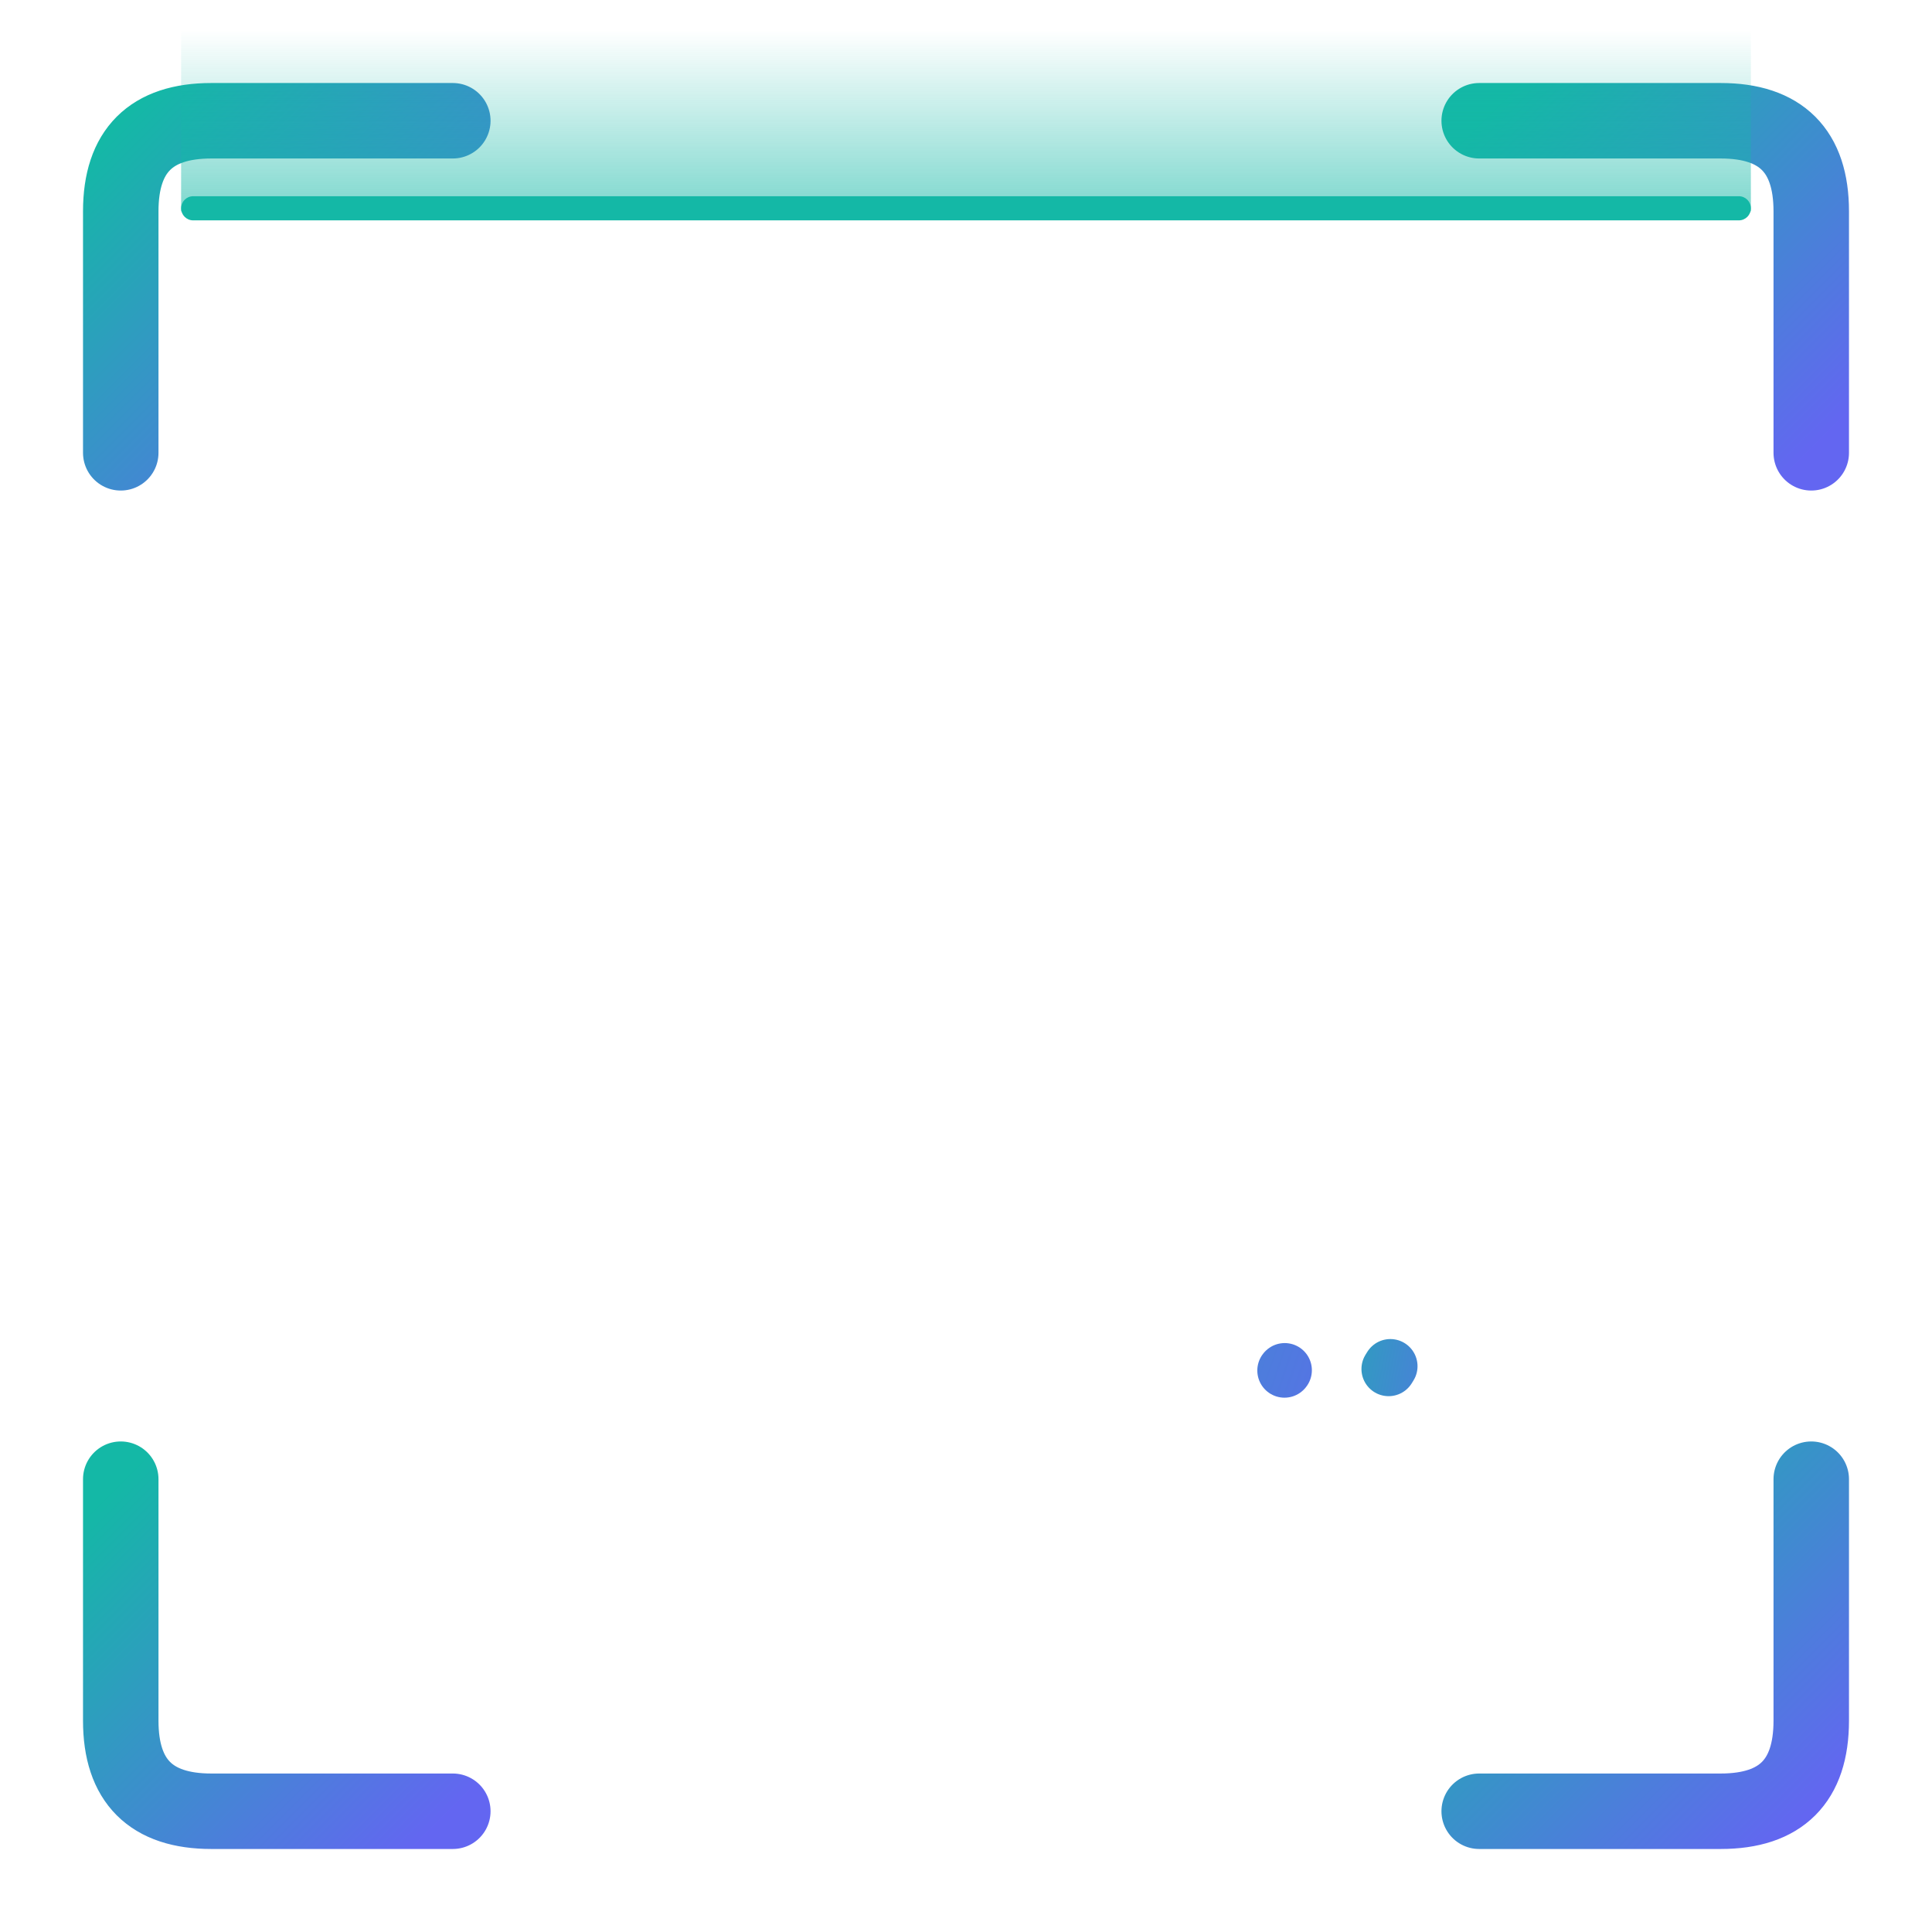
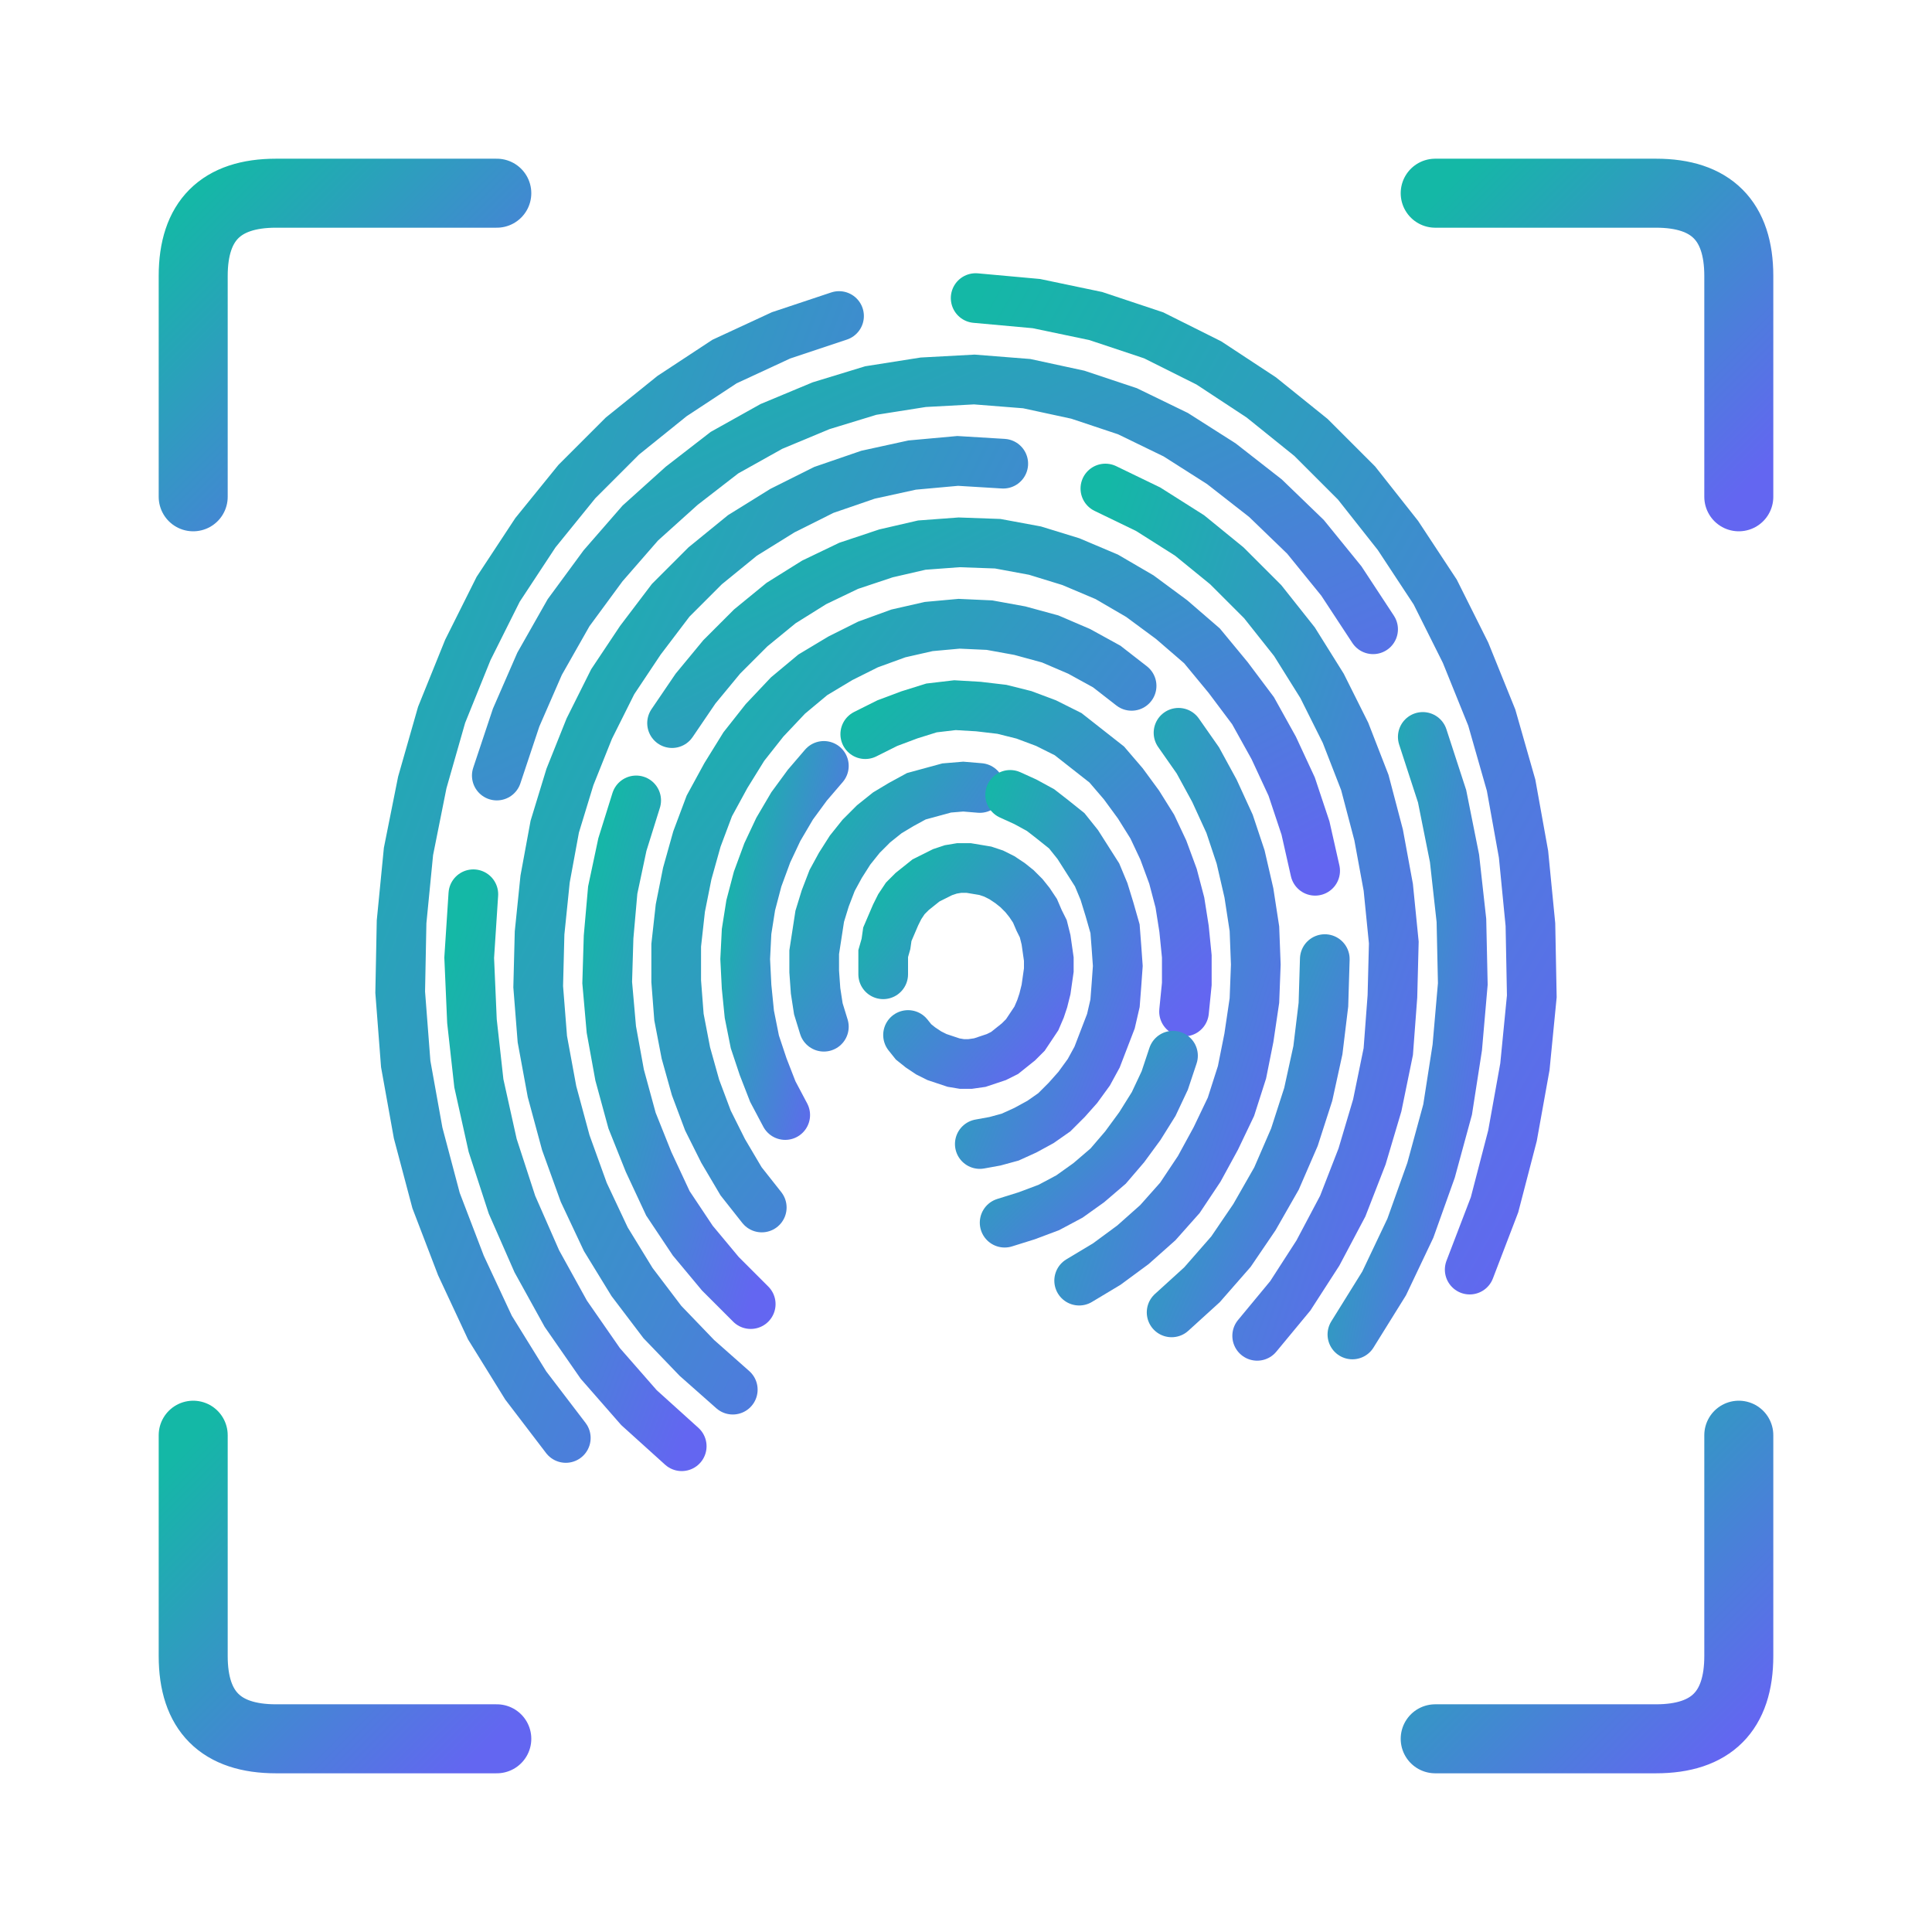
- <svg xmlns="http://www.w3.org/2000/svg" viewBox="0 0 128 128" width="256" height="256" role="img" aria-labelledby="t">
+ <svg xmlns="http://www.w3.org/2000/svg" viewBox="-6 -6 140 140" width="256" height="256" role="img" aria-labelledby="t">
  <defs>
    <linearGradient id="g" x1="0" y1="0" x2="1" y2="1">
      <stop offset="0" stop-color="#14B8A6" />
      <stop offset="1" stop-color="#6366F1" />
    </linearGradient>
    <linearGradient id="sg" x1="0" y1="0" x2="0" y2="1">
      <stop offset="0" stop-color="#14B8A6" stop-opacity="0" />
-       <stop offset="1" stop-color="#14B8A6" stop-opacity=".55" />
+       <stop offset="1" stop-color="#14B8A6" stop-opacity=".45" />
    </linearGradient>
+     <filter id="blur" x="-20%" y="-20%" width="140%" height="140%">
+       <feGaussianBlur stdDeviation="2.6" />
+     </filter>
  </defs>
-   <style>@keyframes draw{to{stroke-dashoffset:0}}@keyframes scan{0%{transform:translateY(0);opacity:0}10%{opacity:1}90%{opacity:1}100%{transform:translateY(104px);opacity:0}}@keyframes lock{0%,100%{opacity:.35}50%{opacity:1}}.r{animation:draw 1.1s cubic-bezier(.4,0,.2,1) forwards}.s{animation:scan 2.4s ease-in-out 1.6s infinite}.v{animation:lock 2.4s ease-in-out 1.6s infinite}@media (prefers-reduced-motion:reduce){.r{animation:none;stroke-dashoffset:0}.s{display:none}.v{animation:none;opacity:1}}</style>
-   <g fill="none" stroke="url(#g)" stroke-width="3.6" stroke-linecap="round">
-     <path class="r" d="M58.0 64.6L58.0 63.9L58.0 63.1L58.2 62.4L58.3 61.7L58.6 61.0L58.9 60.3L59.2 59.7L59.6 59.1L60.1 58.6L60.6 58.2L61.1 57.8L61.7 57.5L62.3 57.2L62.9 57.0L63.5 56.9L64.2 56.9L64.8 57.0L65.4 57.1L66.0 57.3L66.6 57.6L67.2 58.0L67.7 58.4L68.2 58.9L68.6 59.4L69.0 60.0L69.3 60.7L69.6 61.3L69.8 62.1L69.9 62.8L70.0 63.5L70.0 64.3L69.9 65.0L69.8 65.7L69.6 66.5L69.4 67.1L69.1 67.8L68.7 68.4L68.3 69.0L67.8 69.5L67.3 69.9L66.8 70.3L66.2 70.6L65.6 70.8L65.0 71.0L64.3 71.1L63.7 71.1L63.1 71.0L62.5 70.8L61.9 70.6L61.3 70.3L60.7 69.9L60.2 69.5L59.8 69.0" style="stroke-dasharray:39;stroke-dashoffset:39;animation-delay:0.00s" />
-     <path class="r" d="M53.7 68.4L53.3 67.1L53.1 65.8L53.0 64.4L53.0 63.0L53.2 61.7L53.4 60.4L53.8 59.1L54.3 57.8L54.9 56.7L55.6 55.6L56.4 54.6L57.3 53.7L58.3 52.9L59.3 52.3L60.4 51.7L61.5 51.4L62.6 51.1L63.8 51.0L65.0 51.1" style="stroke-dasharray:27;stroke-dashoffset:27;animation-delay:0.08s" />
-     <path class="r" d="M67.2 51.6L68.3 52.1L69.4 52.7L70.3 53.4L71.3 54.2L72.1 55.2L72.8 56.3L73.5 57.4L74.0 58.6L74.4 59.9L74.8 61.3L74.9 62.6L75.0 64.0L74.9 65.4L74.8 66.7L74.5 68.0L74.0 69.3L73.5 70.6L72.9 71.7L72.1 72.8L71.3 73.7L70.4 74.6L69.4 75.3L68.3 75.9L67.2 76.4L66.1 76.7L65.0 76.9" style="stroke-dasharray:36;stroke-dashoffset:36;animation-delay:0.16s" />
-     <path class="r" d="M50.9 74.8L50.0 73.1L49.3 71.3L48.7 69.5L48.3 67.5L48.1 65.5L48.0 63.5L48.1 61.5L48.4 59.6L48.9 57.7L49.6 55.8L50.4 54.1L51.4 52.4L52.5 50.9L53.7 49.5" style="stroke-dasharray:28;stroke-dashoffset:28;animation-delay:0.24s" />
-     <path class="r" d="M56.7 47.2L58.3 46.4L59.9 45.8L61.5 45.3L63.2 45.1L64.9 45.2L66.6 45.4L68.2 45.8L69.8 46.4L71.4 47.2L72.8 48.3L74.2 49.4L75.4 50.8L76.5 52.3L77.5 53.9L78.3 55.6L79.0 57.5L79.5 59.4L79.8 61.3L80.0 63.3L80.0 65.3L79.8 67.3" style="stroke-dasharray:41;stroke-dashoffset:41;animation-delay:0.32s" />
-     <path class="r" d="M79.0 70.5L78.4 72.3L77.6 74.0L76.6 75.6L75.5 77.1L74.3 78.5L72.9 79.7L71.5 80.7L70.0 81.5L68.4 82.1L66.8 82.6" style="stroke-dasharray:21;stroke-dashoffset:21;animation-delay:0.40s" />
-     <path class="r" d="M49.2 81.5L47.7 79.6L46.4 77.4L45.3 75.2L44.4 72.8L43.7 70.3L43.2 67.7L43.0 65.1L43.0 62.5L43.3 59.8L43.8 57.3L44.5 54.8L45.4 52.4L46.6 50.2L47.9 48.1L49.4 46.2L51.1 44.4L52.9 42.9L54.9 41.7L56.9 40.7L59.1 39.9L61.3 39.4L63.5 39.2L65.7 39.3L67.9 39.7L70.1 40.3L72.2 41.2L74.2 42.3L76.0 43.7" style="stroke-dasharray:70;stroke-dashoffset:70;animation-delay:0.48s" />
-     <path class="r" d="M79.4 47.1L80.8 49.1L82.0 51.3L83.1 53.7L83.9 56.1L84.5 58.7L84.9 61.3L85.0 63.9L84.9 66.5L84.5 69.2L84.0 71.7L83.2 74.2L82.1 76.5L80.9 78.7L79.5 80.8L77.9 82.6L76.1 84.2L74.2 85.6L72.2 86.8" style="stroke-dasharray:46;stroke-dashoffset:46;animation-delay:0.56s" />
-     <path class="r" d="M48.4 88.5L46.2 86.3L44.2 83.9L42.4 81.2L41.0 78.2L39.8 75.2L38.9 71.9L38.3 68.6L38.0 65.2L38.1 61.9L38.4 58.5L39.1 55.2L40.1 52.0" style="stroke-dasharray:40;stroke-dashoffset:40;animation-delay:0.64s" />
-     <path class="r" d="M42.7 46.4L44.4 43.9L46.3 41.6L48.4 39.5L50.6 37.7L53.0 36.2L55.5 35.0L58.2 34.1L60.8 33.5L63.5 33.3L66.3 33.4L69.0 33.9L71.6 34.7L74.2 35.8L76.6 37.2L78.9 38.9L81.1 40.8L83.0 43.1L84.8 45.5L86.3 48.2L87.6 51.0L88.6 54.0L89.3 57.1" style="stroke-dasharray:68;stroke-dashoffset:68;animation-delay:0.72s" />
-     <path class="r" d="M90.0 63.5L89.9 66.8L89.5 70.1L88.8 73.3L87.8 76.4L86.5 79.4L84.9 82.2L83.2 84.7L81.1 87.1L78.9 89.1" style="stroke-dasharray:30;stroke-dashoffset:30;animation-delay:0.80s" />
-     <path class="r" d="M47.1 94.7L44.5 92.4L42.0 89.8L39.8 86.9L37.9 83.8L36.3 80.4L35.0 76.8L34.0 73.1L33.3 69.3L33.0 65.5L33.1 61.6L33.5 57.7L34.2 53.9L35.3 50.3L36.7 46.8L38.4 43.4L40.4 40.4L42.6 37.5L45.1 35.0L47.8 32.8L50.7 31.0L53.7 29.5L56.9 28.4L60.1 27.7L63.4 27.4L66.7 27.6" style="stroke-dasharray:92;stroke-dashoffset:92;animation-delay:0.88s" />
-     <path class="r" d="M74.1 29.4L77.2 30.9L80.2 32.8L82.9 35.0L85.5 37.6L87.8 40.5L89.8 43.7L91.5 47.1L92.9 50.7L93.9 54.5L94.6 58.3L95.0 62.3L94.9 66.2L94.6 70.2L93.8 74.1L92.7 77.8L91.3 81.4L89.5 84.8L87.5 87.9L85.1 90.8" style="stroke-dasharray:72;stroke-dashoffset:72;animation-delay:0.96s" />
-     <path class="r" d="M43.4 98.8L40.3 96.0L37.5 92.8L35.0 89.2L32.9 85.4L31.1 81.3L29.7 77.0L28.7 72.5L28.2 68.0L28.0 63.4L28.3 58.8" style="stroke-dasharray:45;stroke-dashoffset:45;animation-delay:1.04s" />
-     <path class="r" d="M30.0 50.2L31.4 46.0L33.1 42.1L35.2 38.4L37.7 35.0L40.4 31.9L43.4 29.2L46.5 26.8L49.9 24.9L53.5 23.4L57.1 22.3L60.9 21.7L64.6 21.5L68.4 21.8L72.1 22.6L75.7 23.8L79.2 25.5L82.5 27.6L85.7 30.1L88.6 32.9L91.2 36.1L93.5 39.6" style="stroke-dasharray:89;stroke-dashoffset:89;animation-delay:1.12s" />
-     <path class="r" d="M97.1 47.4L98.5 51.7L99.4 56.2L99.9 60.7L100.0 65.3L99.6 69.9L98.9 74.4L97.7 78.8L96.2 83.0L94.3 87.0L92.0 90.7" style="stroke-dasharray:45;stroke-dashoffset:45;animation-delay:1.20s" />
-     <path class="r" d="M35.0 98.2L32.1 94.4L29.5 90.2L27.4 85.7L25.6 81.0L24.3 76.1L23.4 71.1L23.0 65.9L23.1 60.8L23.6 55.7L24.6 50.7L26.0 45.8L27.9 41.1L30.1 36.7L32.8 32.6L35.8 28.9L39.1 25.6L42.7 22.7L46.5 20.2L50.6 18.3L54.8 16.9" style="stroke-dasharray:98;stroke-dashoffset:98;animation-delay:1.28s" />
-     <path class="r" d="M64.7 15.6L69.1 16.0L73.4 16.9L77.6 18.3L81.6 20.3L85.4 22.8L89.0 25.7L92.3 29.0L95.3 32.8L98.0 36.9L100.2 41.3L102.1 46.0L103.5 50.9L104.4 55.9L104.9 61.0L105.0 66.2L104.5 71.3L103.6 76.3L102.3 81.3L100.5 86.0" style="stroke-dasharray:93;stroke-dashoffset:93;animation-delay:1.36s" />
-   </g>
-   <g class="v">
-     <g fill="none" stroke="url(#g)" stroke-width="5.0" stroke-linecap="round" stroke-linejoin="round">
-       <path d="M8 30V14Q8 8 14 8H30" />
-       <path d="M98 8H114Q120 8 120 14V30" />
-       <path d="M120 98V114Q120 120 114 120H98" />
-       <path d="M30 120H14Q8 120 8 114V98" />
+   <style>.c{transform-box:fill-box;transform-origin:center}@keyframes m0{0%{transform:scale(1)}43.06%{transform:scale(1);animation-timing-function:cubic-bezier(.22,1,.36,1)}45.83%{transform:scale(1.035);animation-timing-function:cubic-bezier(.65,0,.35,1)}50.69%{transform:scale(1)}100%{transform:scale(1)}}@keyframes m1{0%{opacity:0}44.44%{opacity:0;animation-timing-function:cubic-bezier(.22,1,.36,1)}48.61%{opacity:.7;animation-timing-function:cubic-bezier(.65,0,.35,1)}63.89%{opacity:.18;animation-timing-function:cubic-bezier(.65,0,.35,1)}77.78%{opacity:.6;animation-timing-function:cubic-bezier(.65,0,.35,1)}91.67%{opacity:.2;animation-timing-function:cubic-bezier(.65,0,.35,1)}97.22%{opacity:0}100%{opacity:0}}@keyframes m2{0%{stroke-dashoffset:100;opacity:1}0.69%{stroke-dashoffset:100;opacity:1;animation-timing-function:cubic-bezier(.22,1,.36,1)}12.5%{stroke-dashoffset:0;opacity:1}91.67%{stroke-dashoffset:0;opacity:1;animation-timing-function:cubic-bezier(.65,0,.35,1)}97.22%{stroke-dashoffset:0;opacity:0}100%{stroke-dashoffset:0;opacity:0}}@keyframes m3{0%{stroke-dashoffset:100;opacity:1}1.6%{stroke-dashoffset:100;opacity:1;animation-timing-function:cubic-bezier(.22,1,.36,1)}13.4%{stroke-dashoffset:0;opacity:1}91.67%{stroke-dashoffset:0;opacity:1;animation-timing-function:cubic-bezier(.65,0,.35,1)}97.22%{stroke-dashoffset:0;opacity:0}100%{stroke-dashoffset:0;opacity:0}}@keyframes m4{0%{stroke-dashoffset:100;opacity:1}2.5%{stroke-dashoffset:100;opacity:1;animation-timing-function:cubic-bezier(.22,1,.36,1)}14.31%{stroke-dashoffset:0;opacity:1}91.67%{stroke-dashoffset:0;opacity:1;animation-timing-function:cubic-bezier(.65,0,.35,1)}97.22%{stroke-dashoffset:0;opacity:0}100%{stroke-dashoffset:0;opacity:0}}@keyframes m5{0%{stroke-dashoffset:100;opacity:1}3.4%{stroke-dashoffset:100;opacity:1;animation-timing-function:cubic-bezier(.22,1,.36,1)}15.21%{stroke-dashoffset:0;opacity:1}91.67%{stroke-dashoffset:0;opacity:1;animation-timing-function:cubic-bezier(.65,0,.35,1)}97.22%{stroke-dashoffset:0;opacity:0}100%{stroke-dashoffset:0;opacity:0}}@keyframes m6{0%{stroke-dashoffset:100;opacity:1}4.31%{stroke-dashoffset:100;opacity:1;animation-timing-function:cubic-bezier(.22,1,.36,1)}16.11%{stroke-dashoffset:0;opacity:1}91.67%{stroke-dashoffset:0;opacity:1;animation-timing-function:cubic-bezier(.65,0,.35,1)}97.22%{stroke-dashoffset:0;opacity:0}100%{stroke-dashoffset:0;opacity:0}}@keyframes m7{0%{stroke-dashoffset:100;opacity:1}5.21%{stroke-dashoffset:100;opacity:1;animation-timing-function:cubic-bezier(.22,1,.36,1)}17.01%{stroke-dashoffset:0;opacity:1}91.67%{stroke-dashoffset:0;opacity:1;animation-timing-function:cubic-bezier(.65,0,.35,1)}97.22%{stroke-dashoffset:0;opacity:0}100%{stroke-dashoffset:0;opacity:0}}@keyframes m8{0%{stroke-dashoffset:100;opacity:1}6.11%{stroke-dashoffset:100;opacity:1;animation-timing-function:cubic-bezier(.22,1,.36,1)}17.92%{stroke-dashoffset:0;opacity:1}91.67%{stroke-dashoffset:0;opacity:1;animation-timing-function:cubic-bezier(.65,0,.35,1)}97.22%{stroke-dashoffset:0;opacity:0}100%{stroke-dashoffset:0;opacity:0}}@keyframes m9{0%{stroke-dashoffset:100;opacity:1}7.01%{stroke-dashoffset:100;opacity:1;animation-timing-function:cubic-bezier(.22,1,.36,1)}18.82%{stroke-dashoffset:0;opacity:1}91.67%{stroke-dashoffset:0;opacity:1;animation-timing-function:cubic-bezier(.65,0,.35,1)}97.22%{stroke-dashoffset:0;opacity:0}100%{stroke-dashoffset:0;opacity:0}}@keyframes m10{0%{stroke-dashoffset:100;opacity:1}7.92%{stroke-dashoffset:100;opacity:1;animation-timing-function:cubic-bezier(.22,1,.36,1)}19.72%{stroke-dashoffset:0;opacity:1}91.67%{stroke-dashoffset:0;opacity:1;animation-timing-function:cubic-bezier(.65,0,.35,1)}97.22%{stroke-dashoffset:0;opacity:0}100%{stroke-dashoffset:0;opacity:0}}@keyframes m11{0%{stroke-dashoffset:100;opacity:1}8.82%{stroke-dashoffset:100;opacity:1;animation-timing-function:cubic-bezier(.22,1,.36,1)}20.62%{stroke-dashoffset:0;opacity:1}91.67%{stroke-dashoffset:0;opacity:1;animation-timing-function:cubic-bezier(.65,0,.35,1)}97.22%{stroke-dashoffset:0;opacity:0}100%{stroke-dashoffset:0;opacity:0}}@keyframes m12{0%{stroke-dashoffset:100;opacity:1}9.72%{stroke-dashoffset:100;opacity:1;animation-timing-function:cubic-bezier(.22,1,.36,1)}21.53%{stroke-dashoffset:0;opacity:1}91.67%{stroke-dashoffset:0;opacity:1;animation-timing-function:cubic-bezier(.65,0,.35,1)}97.22%{stroke-dashoffset:0;opacity:0}100%{stroke-dashoffset:0;opacity:0}}@keyframes m13{0%{stroke-dashoffset:100;opacity:1}10.63%{stroke-dashoffset:100;opacity:1;animation-timing-function:cubic-bezier(.22,1,.36,1)}22.43%{stroke-dashoffset:0;opacity:1}91.67%{stroke-dashoffset:0;opacity:1;animation-timing-function:cubic-bezier(.65,0,.35,1)}97.22%{stroke-dashoffset:0;opacity:0}100%{stroke-dashoffset:0;opacity:0}}@keyframes m14{0%{stroke-dashoffset:100;opacity:1}11.53%{stroke-dashoffset:100;opacity:1;animation-timing-function:cubic-bezier(.22,1,.36,1)}23.33%{stroke-dashoffset:0;opacity:1}91.67%{stroke-dashoffset:0;opacity:1;animation-timing-function:cubic-bezier(.65,0,.35,1)}97.22%{stroke-dashoffset:0;opacity:0}100%{stroke-dashoffset:0;opacity:0}}@keyframes m15{0%{stroke-dashoffset:100;opacity:1}12.43%{stroke-dashoffset:100;opacity:1;animation-timing-function:cubic-bezier(.22,1,.36,1)}24.24%{stroke-dashoffset:0;opacity:1}91.67%{stroke-dashoffset:0;opacity:1;animation-timing-function:cubic-bezier(.65,0,.35,1)}97.22%{stroke-dashoffset:0;opacity:0}100%{stroke-dashoffset:0;opacity:0}}@keyframes m16{0%{stroke-dashoffset:100;opacity:1}13.33%{stroke-dashoffset:100;opacity:1;animation-timing-function:cubic-bezier(.22,1,.36,1)}25.14%{stroke-dashoffset:0;opacity:1}91.67%{stroke-dashoffset:0;opacity:1;animation-timing-function:cubic-bezier(.65,0,.35,1)}97.22%{stroke-dashoffset:0;opacity:0}100%{stroke-dashoffset:0;opacity:0}}@keyframes m17{0%{stroke-dashoffset:100;opacity:1}14.24%{stroke-dashoffset:100;opacity:1;animation-timing-function:cubic-bezier(.22,1,.36,1)}26.04%{stroke-dashoffset:0;opacity:1}91.67%{stroke-dashoffset:0;opacity:1;animation-timing-function:cubic-bezier(.65,0,.35,1)}97.22%{stroke-dashoffset:0;opacity:0}100%{stroke-dashoffset:0;opacity:0}}@keyframes m18{0%{stroke-dashoffset:100;opacity:1}15.14%{stroke-dashoffset:100;opacity:1;animation-timing-function:cubic-bezier(.22,1,.36,1)}26.94%{stroke-dashoffset:0;opacity:1}91.67%{stroke-dashoffset:0;opacity:1;animation-timing-function:cubic-bezier(.65,0,.35,1)}97.22%{stroke-dashoffset:0;opacity:0}100%{stroke-dashoffset:0;opacity:0}}@keyframes m19{0%{stroke-dashoffset:100;opacity:1}16.04%{stroke-dashoffset:100;opacity:1;animation-timing-function:cubic-bezier(.22,1,.36,1)}27.85%{stroke-dashoffset:0;opacity:1}91.67%{stroke-dashoffset:0;opacity:1;animation-timing-function:cubic-bezier(.65,0,.35,1)}97.22%{stroke-dashoffset:0;opacity:0}100%{stroke-dashoffset:0;opacity:0}}@keyframes m20{0%{opacity:0;transform:scale(0)}22.23%{opacity:0;transform:scale(0);animation-timing-function:cubic-bezier(.34,1.56,.64,1)}26.4%{opacity:1;transform:scale(1)}58.33%{opacity:1;transform:scale(1);animation-timing-function:cubic-bezier(.65,0,.35,1)}65.28%{opacity:0;transform:scale(.6)}100%{opacity:0;transform:scale(.6)}}@keyframes m21{0%{opacity:0;transform:scale(.4)}22.09%{opacity:0;transform:scale(.4)}22.23%{opacity:.9;transform:scale(.4);animation-timing-function:cubic-bezier(.22,1,.36,1)}30.56%{opacity:0;transform:scale(2.4)}100%{opacity:0;transform:scale(2.4)}}@keyframes m22{0%{opacity:0;transform:scale(0)}27.67%{opacity:0;transform:scale(0);animation-timing-function:cubic-bezier(.34,1.56,.64,1)}31.83%{opacity:1;transform:scale(1)}58.33%{opacity:1;transform:scale(1);animation-timing-function:cubic-bezier(.65,0,.35,1)}65.28%{opacity:0;transform:scale(.6)}100%{opacity:0;transform:scale(.6)}}@keyframes m23{0%{opacity:0;transform:scale(.4)}27.53%{opacity:0;transform:scale(.4)}27.67%{opacity:.9;transform:scale(.4);animation-timing-function:cubic-bezier(.22,1,.36,1)}36%{opacity:0;transform:scale(2.4)}100%{opacity:0;transform:scale(2.4)}}@keyframes m24{0%{opacity:0;transform:scale(0)}28.38%{opacity:0;transform:scale(0);animation-timing-function:cubic-bezier(.34,1.56,.64,1)}32.55%{opacity:1;transform:scale(1)}58.33%{opacity:1;transform:scale(1);animation-timing-function:cubic-bezier(.65,0,.35,1)}65.28%{opacity:0;transform:scale(.6)}100%{opacity:0;transform:scale(.6)}}@keyframes m25{0%{opacity:0;transform:scale(.4)}28.24%{opacity:0;transform:scale(.4)}28.38%{opacity:.9;transform:scale(.4);animation-timing-function:cubic-bezier(.22,1,.36,1)}36.72%{opacity:0;transform:scale(2.4)}100%{opacity:0;transform:scale(2.4)}}@keyframes m26{0%{opacity:0;transform:scale(0)}28.8%{opacity:0;transform:scale(0);animation-timing-function:cubic-bezier(.34,1.56,.64,1)}32.96%{opacity:1;transform:scale(1)}58.33%{opacity:1;transform:scale(1);animation-timing-function:cubic-bezier(.65,0,.35,1)}65.28%{opacity:0;transform:scale(.6)}100%{opacity:0;transform:scale(.6)}}@keyframes m27{0%{opacity:0;transform:scale(.4)}28.66%{opacity:0;transform:scale(.4)}28.8%{opacity:.9;transform:scale(.4);animation-timing-function:cubic-bezier(.22,1,.36,1)}37.13%{opacity:0;transform:scale(2.4)}100%{opacity:0;transform:scale(2.4)}}@keyframes m28{0%{opacity:0;transform:scale(0)}28.92%{opacity:0;transform:scale(0);animation-timing-function:cubic-bezier(.34,1.56,.64,1)}33.09%{opacity:1;transform:scale(1)}58.33%{opacity:1;transform:scale(1);animation-timing-function:cubic-bezier(.65,0,.35,1)}65.28%{opacity:0;transform:scale(.6)}100%{opacity:0;transform:scale(.6)}}@keyframes m29{0%{opacity:0;transform:scale(.4)}28.78%{opacity:0;transform:scale(.4)}28.92%{opacity:.9;transform:scale(.4);animation-timing-function:cubic-bezier(.22,1,.36,1)}37.25%{opacity:0;transform:scale(2.4)}100%{opacity:0;transform:scale(2.4)}}@keyframes m30{0%{opacity:0;transform:scale(0)}32.23%{opacity:0;transform:scale(0);animation-timing-function:cubic-bezier(.34,1.56,.64,1)}36.4%{opacity:1;transform:scale(1)}58.33%{opacity:1;transform:scale(1);animation-timing-function:cubic-bezier(.65,0,.35,1)}65.28%{opacity:0;transform:scale(.6)}100%{opacity:0;transform:scale(.6)}}@keyframes m31{0%{opacity:0;transform:scale(.4)}32.09%{opacity:0;transform:scale(.4)}32.23%{opacity:.9;transform:scale(.4);animation-timing-function:cubic-bezier(.22,1,.36,1)}40.57%{opacity:0;transform:scale(2.4)}100%{opacity:0;transform:scale(2.4)}}@keyframes m32{0%{opacity:0;transform:scale(0)}36.01%{opacity:0;transform:scale(0);animation-timing-function:cubic-bezier(.34,1.56,.64,1)}40.18%{opacity:1;transform:scale(1)}58.33%{opacity:1;transform:scale(1);animation-timing-function:cubic-bezier(.65,0,.35,1)}65.28%{opacity:0;transform:scale(.6)}100%{opacity:0;transform:scale(.6)}}@keyframes m33{0%{opacity:0;transform:scale(.4)}35.88%{opacity:0;transform:scale(.4)}36.01%{opacity:.9;transform:scale(.4);animation-timing-function:cubic-bezier(.22,1,.36,1)}44.35%{opacity:0;transform:scale(2.4)}100%{opacity:0;transform:scale(2.4)}}@keyframes m34{0%{opacity:0;transform:scale(0)}36.77%{opacity:0;transform:scale(0);animation-timing-function:cubic-bezier(.34,1.56,.64,1)}40.94%{opacity:1;transform:scale(1)}58.33%{opacity:1;transform:scale(1);animation-timing-function:cubic-bezier(.65,0,.35,1)}65.28%{opacity:0;transform:scale(.6)}100%{opacity:0;transform:scale(.6)}}@keyframes m35{0%{opacity:0;transform:scale(.4)}36.64%{opacity:0;transform:scale(.4)}36.77%{opacity:.9;transform:scale(.4);animation-timing-function:cubic-bezier(.22,1,.36,1)}45.11%{opacity:0;transform:scale(2.4)}100%{opacity:0;transform:scale(2.4)}}@keyframes m36{0%{opacity:0;transform:scale(0)}38.22%{opacity:0;transform:scale(0);animation-timing-function:cubic-bezier(.34,1.56,.64,1)}42.39%{opacity:1;transform:scale(1)}58.33%{opacity:1;transform:scale(1);animation-timing-function:cubic-bezier(.65,0,.35,1)}65.28%{opacity:0;transform:scale(.6)}100%{opacity:0;transform:scale(.6)}}@keyframes m37{0%{opacity:0;transform:scale(.4)}38.08%{opacity:0;transform:scale(.4)}38.22%{opacity:.9;transform:scale(.4);animation-timing-function:cubic-bezier(.22,1,.36,1)}46.56%{opacity:0;transform:scale(2.4)}100%{opacity:0;transform:scale(2.4)}}@keyframes m38{0%{opacity:0;transform:scale(0)}38.34%{opacity:0;transform:scale(0);animation-timing-function:cubic-bezier(.34,1.56,.64,1)}42.5%{opacity:1;transform:scale(1)}58.33%{opacity:1;transform:scale(1);animation-timing-function:cubic-bezier(.65,0,.35,1)}65.28%{opacity:0;transform:scale(.6)}100%{opacity:0;transform:scale(.6)}}@keyframes m39{0%{opacity:0;transform:scale(.4)}38.2%{opacity:0;transform:scale(.4)}38.34%{opacity:.9;transform:scale(.4);animation-timing-function:cubic-bezier(.22,1,.36,1)}46.67%{opacity:0;transform:scale(2.4)}100%{opacity:0;transform:scale(2.4)}}@keyframes m40{0%{transform:translate(-5px,-5px);opacity:.3}41.67%{transform:translate(-5px,-5px);opacity:.3;animation-timing-function:cubic-bezier(.34,1.56,.64,1)}47.92%{transform:translate(0,0);opacity:1}91.67%{transform:translate(0,0);opacity:1;animation-timing-function:cubic-bezier(.65,0,.35,1)}97.22%{transform:translate(-5px,-5px);opacity:.3}100%{transform:translate(-5px,-5px);opacity:.3}}@keyframes m41{0%{transform:translate(5px,-5px);opacity:.3}41.67%{transform:translate(5px,-5px);opacity:.3;animation-timing-function:cubic-bezier(.34,1.56,.64,1)}47.92%{transform:translate(0,0);opacity:1}91.67%{transform:translate(0,0);opacity:1;animation-timing-function:cubic-bezier(.65,0,.35,1)}97.22%{transform:translate(5px,-5px);opacity:.3}100%{transform:translate(5px,-5px);opacity:.3}}@keyframes m42{0%{transform:translate(5px,5px);opacity:.3}41.67%{transform:translate(5px,5px);opacity:.3;animation-timing-function:cubic-bezier(.34,1.56,.64,1)}47.92%{transform:translate(0,0);opacity:1}91.67%{transform:translate(0,0);opacity:1;animation-timing-function:cubic-bezier(.65,0,.35,1)}97.22%{transform:translate(5px,5px);opacity:.3}100%{transform:translate(5px,5px);opacity:.3}}@keyframes m43{0%{transform:translate(-5px,5px);opacity:.3}41.67%{transform:translate(-5px,5px);opacity:.3;animation-timing-function:cubic-bezier(.34,1.56,.64,1)}47.92%{transform:translate(0,0);opacity:1}91.67%{transform:translate(0,0);opacity:1;animation-timing-function:cubic-bezier(.65,0,.35,1)}97.22%{transform:translate(-5px,5px);opacity:.3}100%{transform:translate(-5px,5px);opacity:.3}}@keyframes m44{0%{opacity:0;transform:translateY(0)}20.14%{opacity:0;transform:translateY(0);animation-timing-function:cubic-bezier(.22,1,.36,1)}22.92%{opacity:1;transform:translateY(0);animation-timing-function:linear}40.28%{opacity:1;transform:translateY(98px);animation-timing-function:cubic-bezier(.22,1,.36,1)}43.06%{opacity:0;transform:translateY(104px)}100%{opacity:0;transform:translateY(104px)}}@media (prefers-reduced-motion:reduce){*{animation:none!important}}</style>
+   <g class="c" style="animation:m0 7.2s linear infinite both">
+     <g opacity="0" filter="url(#blur)" fill="none" stroke="#5EEAD4" stroke-width="4" stroke-linecap="round" style="animation:m1 7.2s linear infinite both">
+       <path d="M58.0 64.6L58.0 63.9L58.0 63.1L58.2 62.4L58.3 61.7L58.6 61.0L58.9 60.3L59.2 59.7L59.6 59.1L60.1 58.6L60.6 58.2L61.1 57.8L61.7 57.5L62.3 57.2L62.9 57.0L63.5 56.9L64.2 56.9L64.8 57.0L65.4 57.1L66.0 57.3L66.6 57.6L67.2 58.0L67.7 58.4L68.2 58.9L68.6 59.4L69.0 60.0L69.3 60.7L69.6 61.3L69.8 62.1L69.9 62.8L70.0 63.5L70.0 64.3L69.9 65.0L69.8 65.7L69.6 66.5L69.4 67.1L69.1 67.8L68.7 68.4L68.3 69.0L67.8 69.5L67.3 69.9L66.8 70.3L66.2 70.6L65.6 70.8L65.0 71.0L64.3 71.1L63.7 71.1L63.1 71.0L62.5 70.8L61.9 70.6L61.3 70.3L60.7 69.9L60.2 69.5L59.8 69.0" />
+       <path d="M53.7 68.4L53.3 67.1L53.1 65.8L53.0 64.4L53.0 63.0L53.2 61.7L53.4 60.4L53.8 59.1L54.3 57.8L54.9 56.7L55.6 55.6L56.4 54.6L57.3 53.7L58.3 52.9L59.3 52.3L60.4 51.7L61.5 51.4L62.6 51.1L63.8 51.0L65.0 51.1" />
+       <path d="M67.2 51.6L68.3 52.1L69.4 52.7L70.3 53.4L71.3 54.2L72.1 55.2L72.8 56.3L73.5 57.4L74.0 58.6L74.4 59.9L74.8 61.3L74.9 62.6L75.0 64.0L74.9 65.4L74.8 66.7L74.5 68.0L74.0 69.3L73.5 70.6L72.9 71.7L72.1 72.8L71.3 73.7L70.4 74.6L69.4 75.3L68.3 75.9L67.2 76.4L66.1 76.7L65.0 76.9" />
+       <path d="M50.9 74.8L50.0 73.1L49.3 71.3L48.7 69.5L48.3 67.5L48.1 65.5L48.0 63.5L48.1 61.5L48.4 59.6L48.9 57.7L49.6 55.8L50.4 54.1L51.4 52.4L52.5 50.9L53.7 49.5" />
+       <path d="M56.7 47.2L58.3 46.4L59.9 45.8L61.5 45.3L63.2 45.1L64.9 45.2L66.6 45.4L68.2 45.8L69.8 46.4L71.4 47.2L72.8 48.3L74.2 49.4L75.4 50.8L76.5 52.3L77.5 53.9L78.3 55.6L79.0 57.5L79.5 59.4L79.8 61.3L80.0 63.3L80.0 65.3L79.8 67.3" />
+       <path d="M79.0 70.5L78.4 72.3L77.6 74.0L76.6 75.6L75.5 77.1L74.3 78.5L72.9 79.7L71.5 80.7L70.0 81.5L68.4 82.1L66.8 82.6" />
+       <path d="M49.2 81.5L47.7 79.6L46.4 77.4L45.3 75.2L44.4 72.8L43.7 70.3L43.2 67.7L43.0 65.1L43.0 62.5L43.3 59.8L43.8 57.3L44.5 54.8L45.4 52.4L46.6 50.2L47.9 48.1L49.4 46.2L51.1 44.4L52.9 42.9L54.9 41.7L56.9 40.7L59.1 39.9L61.3 39.4L63.5 39.2L65.7 39.3L67.9 39.7L70.1 40.3L72.2 41.2L74.2 42.3L76.0 43.7" />
+       <path d="M79.4 47.1L80.8 49.1L82.0 51.3L83.1 53.7L83.9 56.1L84.5 58.7L84.9 61.3L85.0 63.9L84.9 66.5L84.5 69.2L84.0 71.7L83.2 74.2L82.1 76.5L80.9 78.7L79.5 80.8L77.9 82.6L76.1 84.2L74.2 85.6L72.2 86.8" />
+       <path d="M48.4 88.5L46.2 86.3L44.2 83.9L42.4 81.2L41.0 78.2L39.8 75.2L38.9 71.9L38.3 68.6L38.0 65.2L38.1 61.9L38.4 58.5L39.1 55.2L40.1 52.0" />
+       <path d="M42.7 46.4L44.4 43.9L46.3 41.6L48.4 39.5L50.6 37.7L53.0 36.2L55.5 35.0L58.2 34.1L60.8 33.5L63.5 33.3L66.3 33.4L69.0 33.9L71.6 34.7L74.2 35.8L76.6 37.2L78.9 38.9L81.1 40.8L83.0 43.1L84.8 45.5L86.3 48.2L87.6 51.0L88.6 54.0L89.3 57.1" />
+       <path d="M90.0 63.5L89.9 66.8L89.5 70.1L88.8 73.3L87.8 76.4L86.5 79.4L84.9 82.2L83.2 84.7L81.1 87.1L78.9 89.1" />
+       <path d="M47.1 94.7L44.5 92.4L42.0 89.8L39.8 86.9L37.9 83.8L36.3 80.4L35.0 76.8L34.0 73.1L33.3 69.3L33.0 65.5L33.1 61.6L33.5 57.7L34.2 53.9L35.3 50.3L36.7 46.8L38.4 43.4L40.4 40.4L42.6 37.5L45.1 35.0L47.8 32.8L50.7 31.0L53.7 29.5L56.9 28.4L60.1 27.7L63.4 27.4L66.7 27.6" />
+       <path d="M74.1 29.4L77.2 30.9L80.2 32.8L82.9 35.0L85.5 37.6L87.8 40.5L89.8 43.7L91.5 47.1L92.9 50.7L93.9 54.5L94.6 58.3L95.0 62.3L94.9 66.2L94.6 70.2L93.8 74.1L92.7 77.8L91.3 81.4L89.5 84.8L87.5 87.9L85.1 90.8" />
+       <path d="M43.4 98.8L40.3 96.0L37.5 92.8L35.0 89.2L32.9 85.4L31.1 81.3L29.7 77.0L28.7 72.5L28.2 68.0L28.0 63.4L28.3 58.8" />
+       <path d="M30.0 50.2L31.4 46.0L33.1 42.1L35.2 38.4L37.7 35.0L40.4 31.9L43.4 29.2L46.5 26.8L49.9 24.9L53.5 23.4L57.1 22.3L60.9 21.7L64.6 21.5L68.4 21.8L72.1 22.6L75.7 23.8L79.2 25.5L82.5 27.6L85.7 30.1L88.6 32.9L91.2 36.1L93.5 39.6" />
+       <path d="M97.1 47.4L98.5 51.7L99.4 56.2L99.9 60.7L100.0 65.3L99.6 69.9L98.9 74.4L97.7 78.8L96.2 83.0L94.3 87.0L92.0 90.7" />
+       <path d="M35.0 98.2L32.1 94.4L29.5 90.2L27.4 85.7L25.6 81.0L24.3 76.1L23.4 71.1L23.0 65.9L23.1 60.8L23.6 55.7L24.6 50.7L26.0 45.8L27.9 41.1L30.1 36.7L32.8 32.6L35.8 28.9L39.1 25.6L42.7 22.7L46.5 20.2L50.6 18.3L54.8 16.9" />
+       <path d="M64.7 15.6L69.1 16.0L73.4 16.9L77.6 18.3L81.6 20.3L85.4 22.8L89.0 25.7L92.3 29.0L95.3 32.8L98.0 36.9L100.2 41.3L102.1 46.0L103.5 50.9L104.4 55.9L104.9 61.0L105.0 66.2L104.5 71.3L103.6 76.3L102.3 81.3L100.5 86.0" />
+     </g>
+     <g fill="none" stroke="url(#g)" stroke-width="3.6" stroke-linecap="round">
+       <path d="M58.0 64.6L58.0 63.9L58.0 63.1L58.2 62.4L58.3 61.7L58.6 61.0L58.9 60.3L59.2 59.7L59.6 59.1L60.1 58.6L60.6 58.2L61.1 57.8L61.7 57.5L62.3 57.2L62.9 57.0L63.5 56.9L64.2 56.9L64.8 57.0L65.4 57.1L66.0 57.3L66.6 57.6L67.2 58.0L67.7 58.4L68.2 58.9L68.6 59.4L69.0 60.0L69.3 60.7L69.6 61.3L69.8 62.1L69.9 62.8L70.0 63.5L70.0 64.3L69.9 65.0L69.8 65.7L69.6 66.5L69.4 67.1L69.1 67.8L68.7 68.4L68.3 69.0L67.8 69.5L67.3 69.9L66.8 70.3L66.2 70.6L65.6 70.8L65.0 71.0L64.3 71.1L63.7 71.1L63.1 71.0L62.5 70.8L61.9 70.6L61.3 70.3L60.7 69.9L60.2 69.5L59.8 69.0" pathLength="100" stroke-dasharray="100 101" style="animation:m2 7.2s linear infinite both" />
+       <path d="M53.7 68.4L53.3 67.1L53.1 65.8L53.0 64.4L53.0 63.0L53.2 61.7L53.4 60.4L53.8 59.1L54.3 57.8L54.9 56.7L55.6 55.6L56.4 54.6L57.3 53.7L58.3 52.9L59.3 52.3L60.4 51.7L61.5 51.4L62.6 51.1L63.8 51.0L65.0 51.1" pathLength="100" stroke-dasharray="100 101" style="animation:m3 7.2s linear infinite both" />
+       <path d="M67.2 51.6L68.3 52.1L69.4 52.7L70.3 53.4L71.3 54.2L72.1 55.2L72.8 56.3L73.5 57.4L74.0 58.6L74.4 59.9L74.8 61.3L74.9 62.6L75.0 64.0L74.9 65.4L74.8 66.7L74.5 68.0L74.0 69.3L73.5 70.6L72.9 71.7L72.1 72.8L71.3 73.7L70.4 74.6L69.4 75.3L68.3 75.9L67.2 76.4L66.1 76.7L65.0 76.9" pathLength="100" stroke-dasharray="100 101" style="animation:m4 7.2s linear infinite both" />
+       <path d="M50.9 74.8L50.0 73.1L49.3 71.3L48.7 69.5L48.3 67.5L48.1 65.5L48.0 63.5L48.1 61.5L48.4 59.6L48.9 57.7L49.6 55.8L50.4 54.1L51.4 52.4L52.5 50.9L53.7 49.5" pathLength="100" stroke-dasharray="100 101" style="animation:m5 7.2s linear infinite both" />
+       <path d="M56.7 47.2L58.3 46.4L59.9 45.8L61.5 45.3L63.2 45.1L64.9 45.2L66.6 45.4L68.2 45.8L69.8 46.4L71.4 47.2L72.8 48.3L74.2 49.4L75.4 50.8L76.5 52.3L77.5 53.9L78.3 55.6L79.0 57.5L79.5 59.4L79.8 61.3L80.0 63.3L80.0 65.3L79.8 67.3" pathLength="100" stroke-dasharray="100 101" style="animation:m6 7.2s linear infinite both" />
+       <path d="M79.0 70.5L78.4 72.3L77.6 74.0L76.6 75.6L75.5 77.1L74.3 78.5L72.9 79.7L71.5 80.7L70.0 81.5L68.4 82.1L66.8 82.6" pathLength="100" stroke-dasharray="100 101" style="animation:m7 7.2s linear infinite both" />
+       <path d="M49.2 81.5L47.7 79.6L46.4 77.4L45.3 75.2L44.4 72.8L43.7 70.3L43.2 67.7L43.0 65.1L43.0 62.5L43.3 59.8L43.8 57.3L44.5 54.8L45.4 52.4L46.6 50.2L47.9 48.1L49.4 46.2L51.1 44.4L52.9 42.9L54.9 41.7L56.9 40.7L59.1 39.9L61.3 39.4L63.5 39.2L65.7 39.3L67.9 39.7L70.1 40.3L72.2 41.2L74.2 42.3L76.0 43.7" pathLength="100" stroke-dasharray="100 101" style="animation:m8 7.2s linear infinite both" />
+       <path d="M79.4 47.1L80.8 49.1L82.0 51.3L83.1 53.7L83.9 56.1L84.5 58.7L84.9 61.3L85.0 63.9L84.9 66.5L84.5 69.2L84.0 71.7L83.2 74.2L82.1 76.5L80.9 78.7L79.5 80.8L77.9 82.6L76.1 84.2L74.2 85.6L72.2 86.8" pathLength="100" stroke-dasharray="100 101" style="animation:m9 7.2s linear infinite both" />
+       <path d="M48.4 88.5L46.2 86.3L44.2 83.9L42.4 81.2L41.0 78.2L39.8 75.2L38.9 71.9L38.3 68.6L38.0 65.2L38.1 61.9L38.4 58.5L39.1 55.2L40.1 52.0" pathLength="100" stroke-dasharray="100 101" style="animation:m10 7.2s linear infinite both" />
+       <path d="M42.7 46.4L44.4 43.9L46.3 41.6L48.4 39.5L50.6 37.7L53.0 36.2L55.5 35.0L58.2 34.1L60.8 33.5L63.5 33.3L66.3 33.4L69.0 33.9L71.6 34.7L74.2 35.8L76.6 37.2L78.9 38.9L81.1 40.8L83.0 43.1L84.8 45.5L86.3 48.2L87.6 51.0L88.6 54.0L89.3 57.1" pathLength="100" stroke-dasharray="100 101" style="animation:m11 7.2s linear infinite both" />
+       <path d="M90.0 63.5L89.9 66.8L89.5 70.1L88.8 73.3L87.8 76.4L86.5 79.4L84.9 82.2L83.2 84.7L81.1 87.1L78.9 89.1" pathLength="100" stroke-dasharray="100 101" style="animation:m12 7.2s linear infinite both" />
+       <path d="M47.1 94.7L44.5 92.4L42.0 89.8L39.8 86.9L37.9 83.8L36.3 80.4L35.0 76.8L34.0 73.1L33.3 69.3L33.0 65.5L33.1 61.6L33.5 57.7L34.2 53.9L35.3 50.3L36.7 46.8L38.4 43.4L40.4 40.4L42.6 37.5L45.1 35.0L47.8 32.8L50.7 31.0L53.7 29.5L56.9 28.4L60.1 27.7L63.4 27.4L66.7 27.6" pathLength="100" stroke-dasharray="100 101" style="animation:m13 7.2s linear infinite both" />
+       <path d="M74.1 29.4L77.2 30.9L80.2 32.8L82.9 35.0L85.5 37.6L87.8 40.5L89.8 43.7L91.5 47.1L92.9 50.7L93.9 54.5L94.6 58.3L95.0 62.3L94.9 66.2L94.6 70.2L93.8 74.1L92.7 77.8L91.3 81.4L89.5 84.8L87.5 87.9L85.1 90.8" pathLength="100" stroke-dasharray="100 101" style="animation:m14 7.2s linear infinite both" />
+       <path d="M43.4 98.8L40.3 96.0L37.5 92.8L35.0 89.2L32.9 85.4L31.1 81.3L29.7 77.0L28.7 72.5L28.2 68.0L28.0 63.4L28.3 58.8" pathLength="100" stroke-dasharray="100 101" style="animation:m15 7.2s linear infinite both" />
+       <path d="M30.0 50.2L31.4 46.0L33.1 42.1L35.2 38.4L37.7 35.0L40.4 31.9L43.4 29.2L46.5 26.8L49.9 24.9L53.5 23.4L57.1 22.3L60.9 21.7L64.6 21.5L68.4 21.8L72.1 22.6L75.7 23.8L79.2 25.5L82.5 27.6L85.7 30.1L88.6 32.9L91.2 36.1L93.5 39.6" pathLength="100" stroke-dasharray="100 101" style="animation:m16 7.2s linear infinite both" />
+       <path d="M97.1 47.4L98.5 51.7L99.4 56.2L99.9 60.7L100.0 65.3L99.6 69.9L98.9 74.4L97.7 78.8L96.2 83.0L94.3 87.0L92.0 90.7" pathLength="100" stroke-dasharray="100 101" style="animation:m17 7.2s linear infinite both" />
+       <path d="M35.0 98.2L32.1 94.4L29.5 90.2L27.4 85.7L25.6 81.0L24.3 76.1L23.4 71.1L23.0 65.9L23.1 60.8L23.6 55.7L24.6 50.7L26.0 45.8L27.9 41.1L30.1 36.7L32.8 32.6L35.8 28.9L39.1 25.6L42.7 22.7L46.5 20.2L50.6 18.3L54.8 16.9" pathLength="100" stroke-dasharray="100 101" style="animation:m18 7.2s linear infinite both" />
+       <path d="M64.7 15.6L69.1 16.0L73.4 16.9L77.6 18.3L81.6 20.3L85.4 22.8L89.0 25.7L92.3 29.0L95.3 32.8L98.0 36.9L100.2 41.3L102.1 46.0L103.5 50.9L104.4 55.9L104.9 61.0L105.0 66.2L104.5 71.3L103.6 76.3L102.3 81.3L100.5 86.0" pathLength="100" stroke-dasharray="100 101" style="animation:m19 7.2s linear infinite both" />
+     </g>
+     <g fill="none" stroke="#F59E0B" stroke-width="1.5" stroke-linecap="round">
+       <g class="c" opacity="0" style="animation:m20 7.2s linear infinite both">
+         <circle cx="64.7" cy="15.6" r="2.4" />
+         <path d="M64.7 15.6l-5.5 -0.5" />
+       </g>
+       <circle class="c" cx="64.7" cy="15.6" r="3" fill="none" stroke-width=".9" opacity="0" style="animation:m21 7.2s linear infinite both" />
+       <g class="c" opacity="0" style="animation:m22 7.2s linear infinite both">
+         <circle cx="76.0" cy="43.7" r="2.4" />
+         <path d="M76.0 43.7l4.4 3.3" />
+       </g>
+       <circle class="c" cx="76.0" cy="43.7" r="3" fill="none" stroke-width=".9" opacity="0" style="animation:m23 7.2s linear infinite both" />
+       <g class="c" opacity="0" style="animation:m24 7.2s linear infinite both">
+         <circle cx="97.1" cy="47.4" r="2.4" />
+         <path d="M97.1 47.4l-1.6 -5.3" />
+       </g>
+       <circle class="c" cx="97.1" cy="47.4" r="3" fill="none" stroke-width=".9" opacity="0" style="animation:m25 7.2s linear infinite both" />
+       <g class="c" opacity="0" style="animation:m26 7.2s linear infinite both">
+         <circle cx="53.7" cy="49.5" r="2.4" />
+         <path d="M53.7 49.5l3.7 -4.1" />
+       </g>
+       <circle class="c" cx="53.7" cy="49.5" r="3" fill="none" stroke-width=".9" opacity="0" style="animation:m27 7.2s linear infinite both" />
+       <g class="c" opacity="0" style="animation:m28 7.2s linear infinite both">
+         <circle cx="30.0" cy="50.2" r="2.4" />
+         <path d="M30.0 50.2l-1.8 5.2" />
+       </g>
+       <circle class="c" cx="30.0" cy="50.2" r="3" fill="none" stroke-width=".9" opacity="0" style="animation:m29 7.2s linear infinite both" />
+       <g class="c" opacity="0" style="animation:m30 7.2s linear infinite both">
+         <circle cx="79.8" cy="67.3" r="2.4" />
+         <path d="M79.8 67.3l-0.6 5.5" />
+       </g>
+       <circle class="c" cx="79.8" cy="67.3" r="3" fill="none" stroke-width=".9" opacity="0" style="animation:m31 7.2s linear infinite both" />
+       <g class="c" opacity="0" style="animation:m32 7.2s linear infinite both">
+         <circle cx="72.2" cy="86.8" r="2.4" />
+         <path d="M72.2 86.8l-4.8 2.7" />
+       </g>
+       <circle class="c" cx="72.2" cy="86.8" r="3" fill="none" stroke-width=".9" opacity="0" style="animation:m33 7.2s linear infinite both" />
+       <g class="c" opacity="0" style="animation:m34 7.2s linear infinite both">
+         <circle cx="92.0" cy="90.7" r="2.4" />
+         <path d="M92.0 90.7l-2.9 4.7" />
+       </g>
+       <circle class="c" cx="92.0" cy="90.7" r="3" fill="none" stroke-width=".9" opacity="0" style="animation:m35 7.2s linear infinite both" />
+       <g class="c" opacity="0" style="animation:m36 7.2s linear infinite both">
+         <circle cx="35.0" cy="98.2" r="2.4" />
+         <path d="M35.0 98.2l3.3 4.4" />
+       </g>
+       <circle class="c" cx="35.0" cy="98.2" r="3" fill="none" stroke-width=".9" opacity="0" style="animation:m37 7.2s linear infinite both" />
+       <g class="c" opacity="0" style="animation:m38 7.2s linear infinite both">
+         <circle cx="43.4" cy="98.8" r="2.4" />
+         <path d="M43.4 98.8l4.0 3.7" />
+       </g>
+       <circle class="c" cx="43.4" cy="98.8" r="3" fill="none" stroke-width=".9" opacity="0" style="animation:m39 7.2s linear infinite both" />
+     </g>
+     <g fill="none" stroke="url(#g)" stroke-width="5" stroke-linecap="round" stroke-linejoin="round">
+       <path style="animation:m40 7.2s linear infinite both" d="M8 30V14Q8 8 14 8H30" />
+       <path style="animation:m41 7.2s linear infinite both" d="M98 8H114Q120 8 120 14V30" />
+       <path style="animation:m42 7.2s linear infinite both" d="M120 98V114Q120 120 114 120H98" />
+       <path style="animation:m43 7.2s linear infinite both" d="M30 120H14Q8 120 8 114V98" />
    </g>
  </g>
-   <g class="s">
-     <rect x="12" y="2" width="104" height="12" fill="url(#sg)" />
-     <rect x="12" y="13" width="104" height="1.6" rx=".8" fill="#14B8A6" />
+   <g opacity="0" style="animation:m44 7.2s linear infinite both">
+     <rect x="10" y="-2" width="108" height="14" fill="url(#sg)" />
+     <rect x="10" y="11" width="108" height="1.8" rx=".9" fill="#5EEAD4" />
  </g>
</svg>
